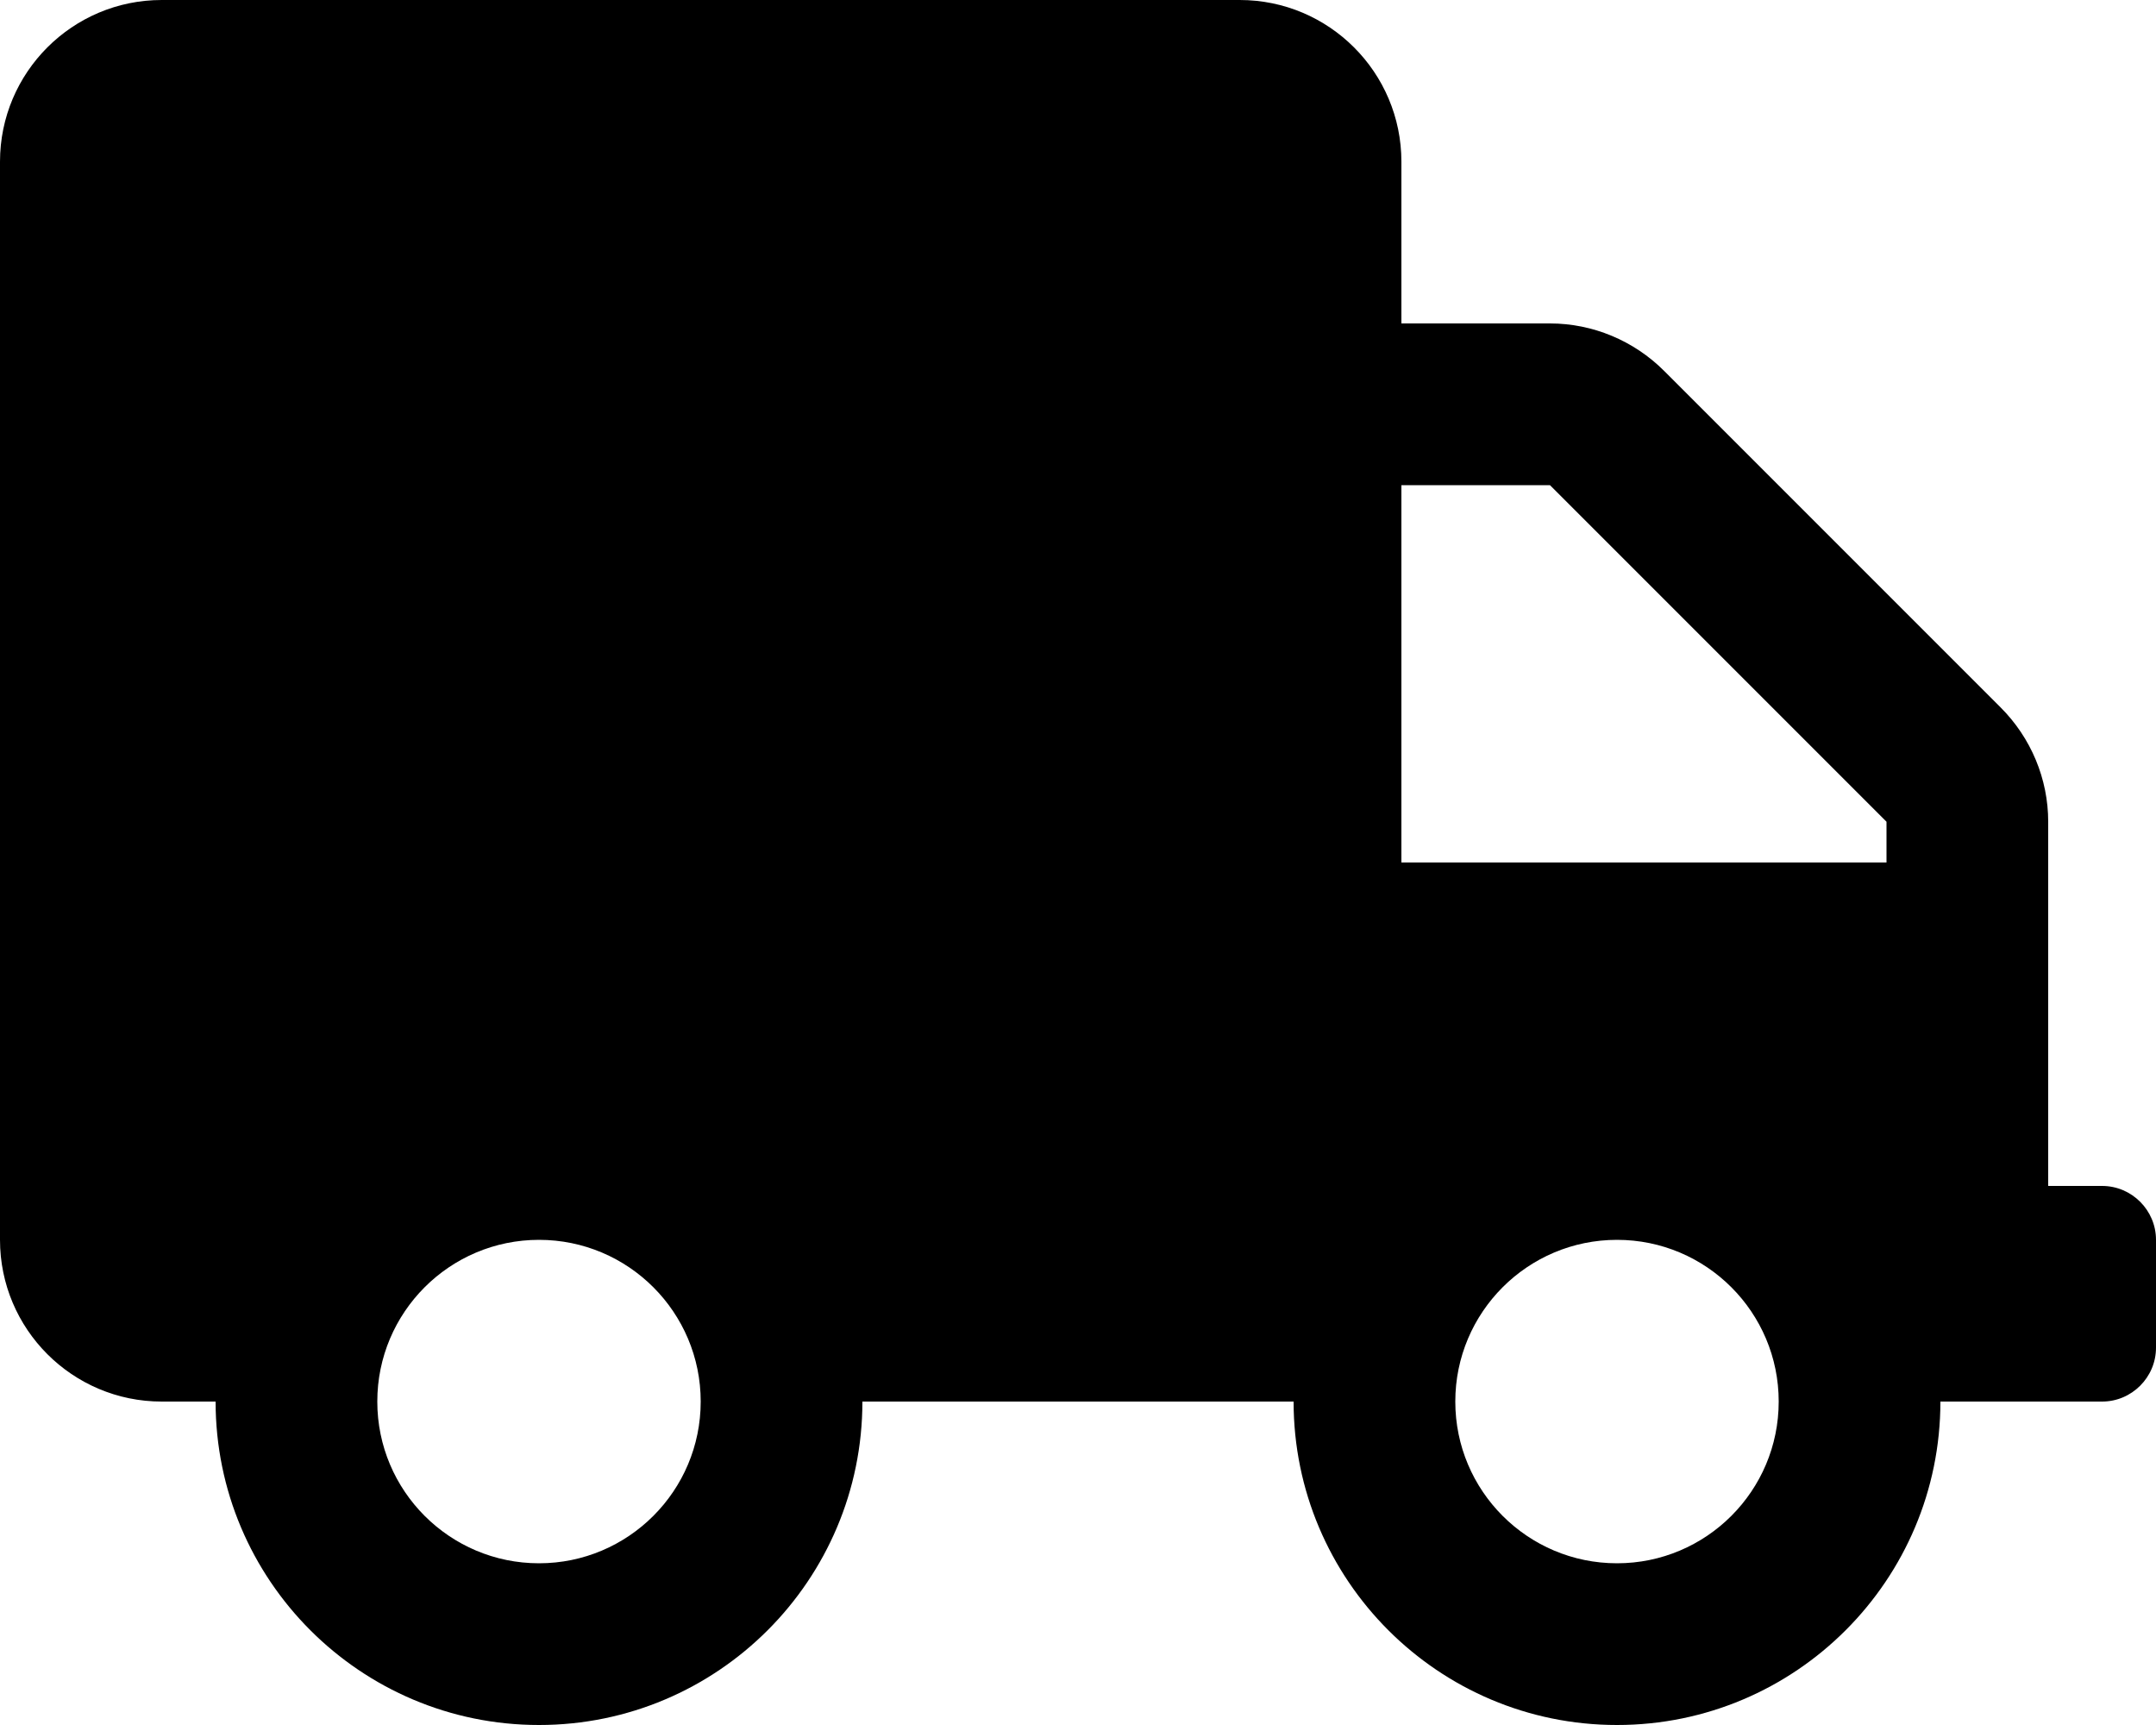
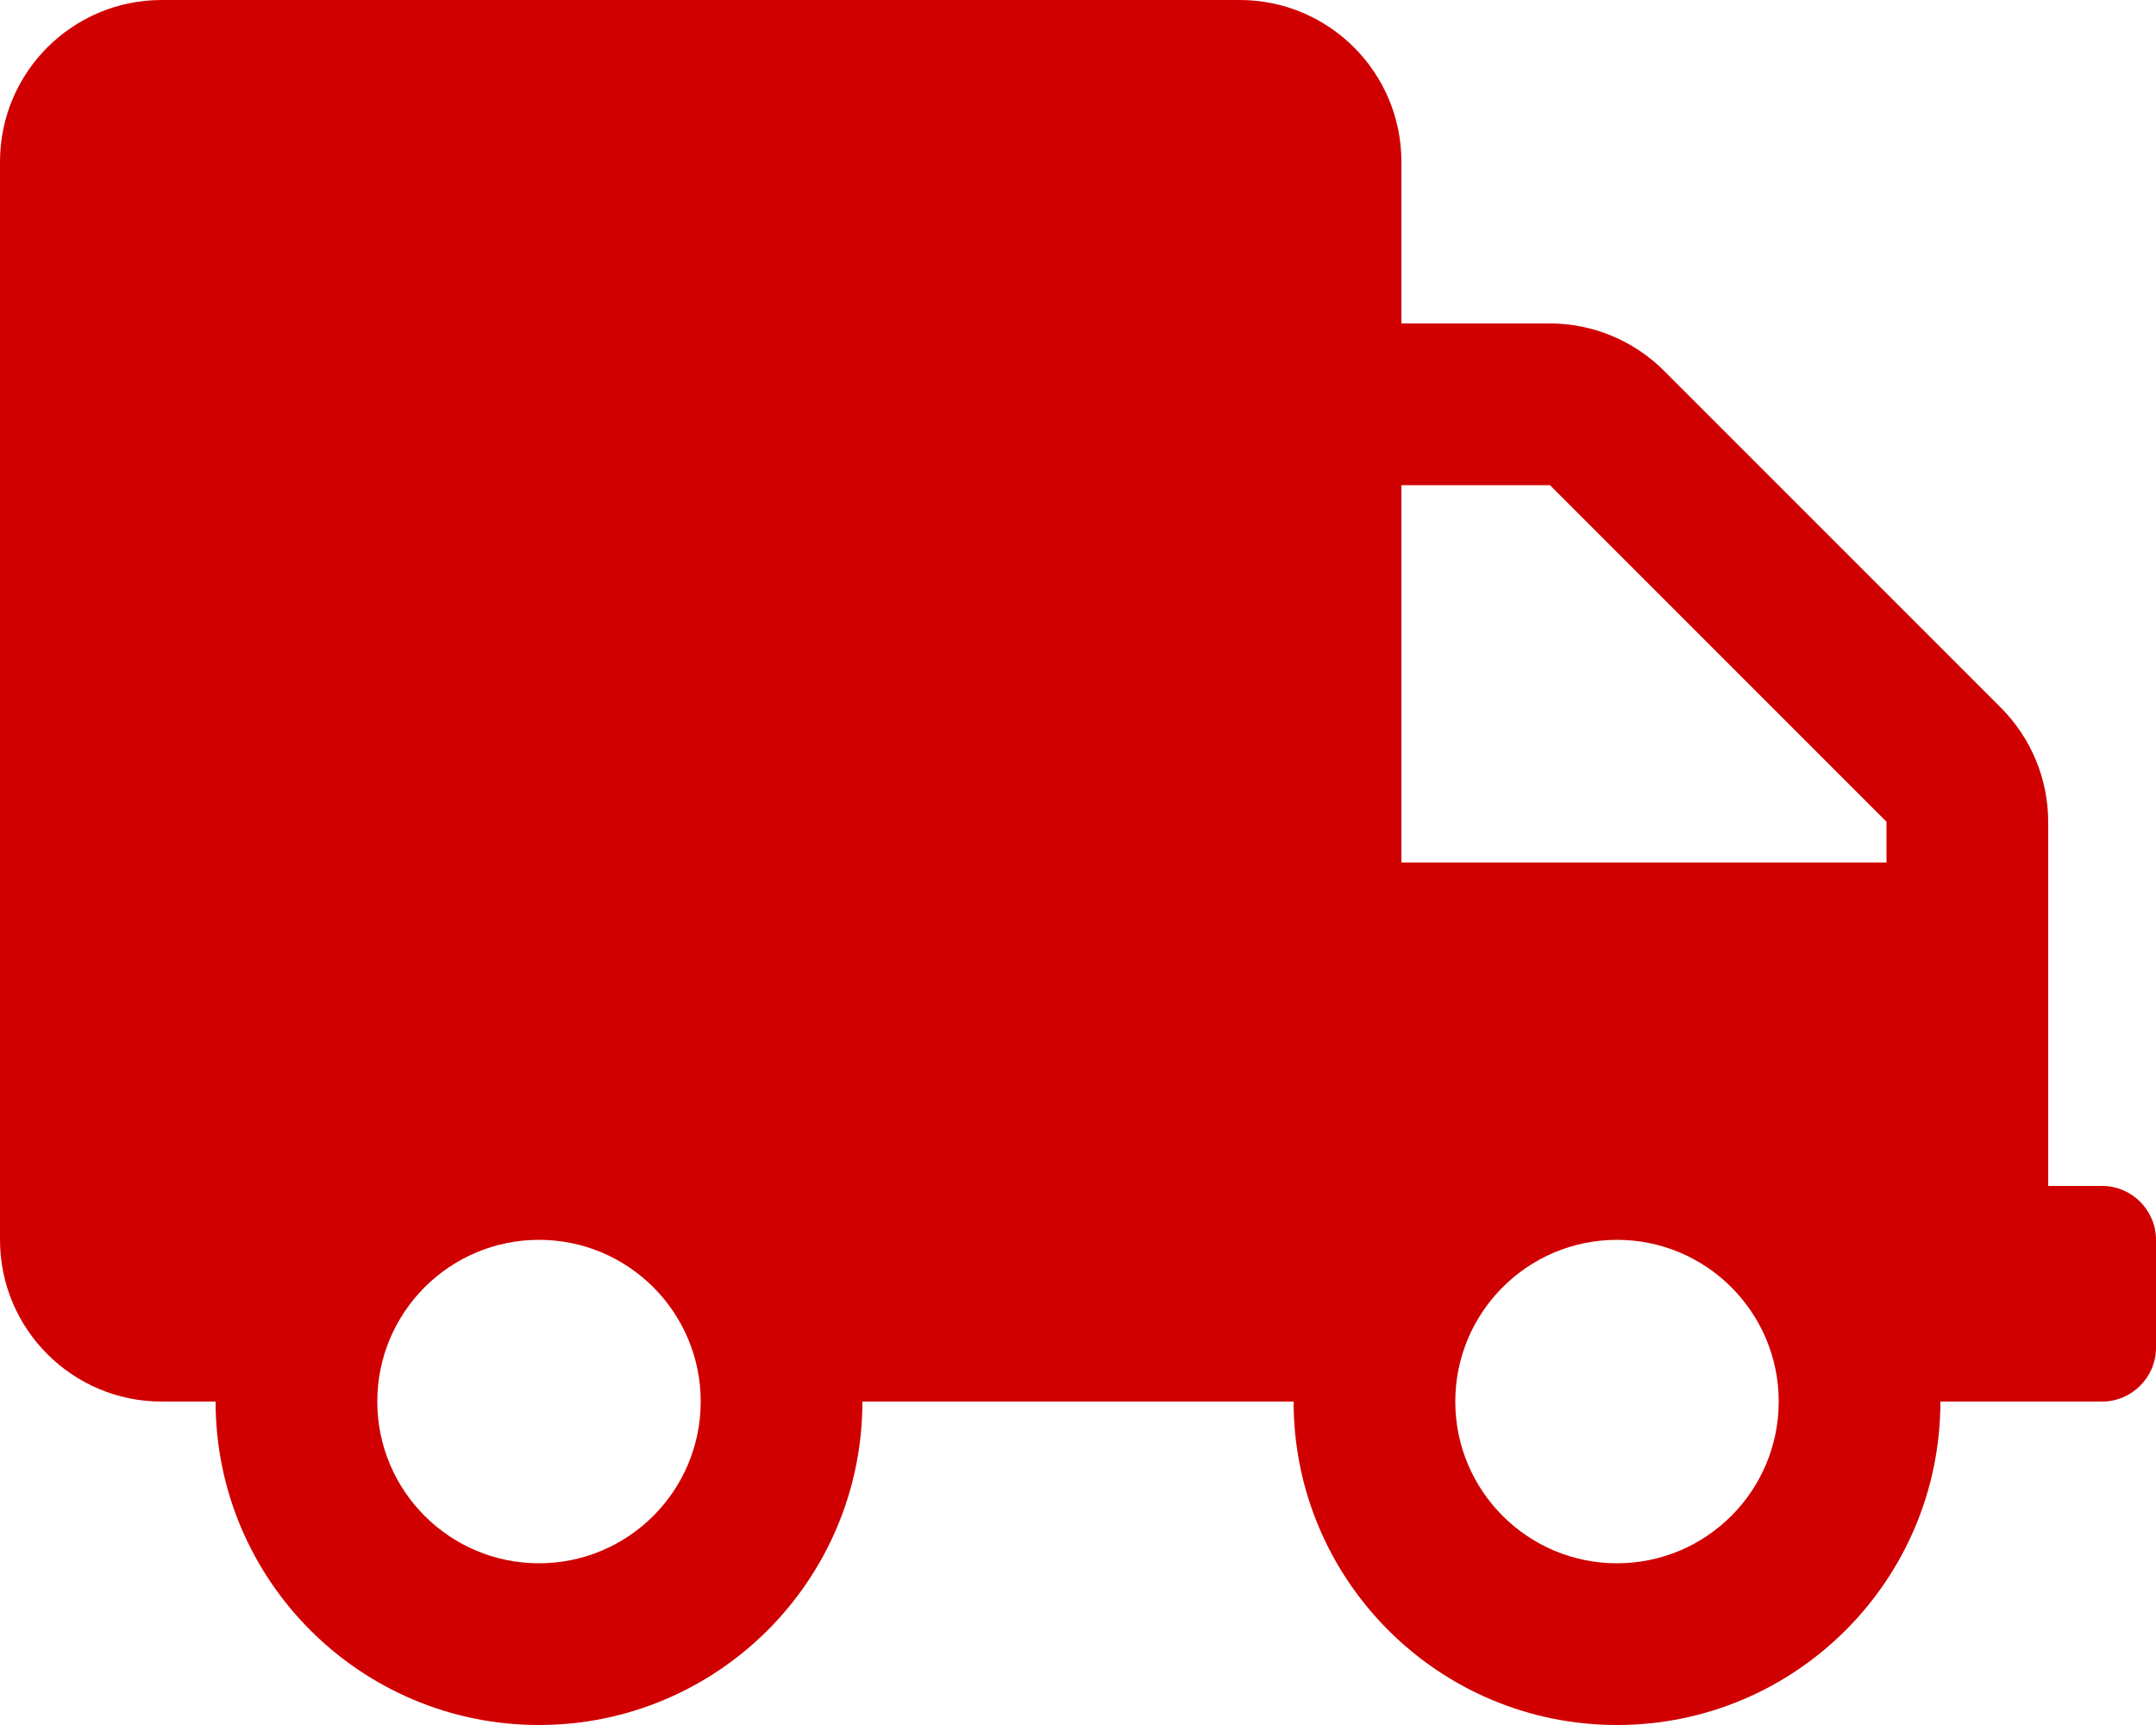
<svg xmlns="http://www.w3.org/2000/svg" aria-hidden="true" focusable="false" data-prefix="fas" data-icon="truck" class="svg-inline--fa fa-truck fa-w-20" role="img" viewBox="0 0 640 512">
-   <path fill="currentColor" d="M624 352h-16V243.9c0-12.7-5.1-24.9-14.1-33.9L494 110.1c-9-9-21.2-14.1-33.9-14.1H416V48c0-26.5-21.5-48-48-48H48C21.5 0 0 21.5 0 48v320c0 26.5 21.5 48 48 48h16c0 53 43 96 96 96s96-43 96-96h128c0 53 43 96 96 96s96-43 96-96h48c8.8 0 16-7.2 16-16v-32c0-8.8-7.2-16-16-16zM160 464c-26.5 0-48-21.5-48-48s21.5-48 48-48 48 21.5 48 48-21.5 48-48 48zm320 0c-26.5 0-48-21.5-48-48s21.5-48 48-48 48 21.5 48 48-21.5 48-48 48zm80-208H416V144h44.1l99.9 99.9V256z" />
+   <path fill="#D00000" d="M624 352h-16V243.9c0-12.7-5.1-24.9-14.1-33.9L494 110.1c-9-9-21.2-14.1-33.9-14.1H416V48c0-26.5-21.5-48-48-48H48C21.5 0 0 21.5 0 48v320c0 26.5 21.5 48 48 48h16c0 53 43 96 96 96s96-43 96-96h128c0 53 43 96 96 96s96-43 96-96h48c8.8 0 16-7.2 16-16v-32c0-8.8-7.2-16-16-16zM160 464c-26.5 0-48-21.5-48-48s21.5-48 48-48 48 21.5 48 48-21.5 48-48 48zm320 0c-26.5 0-48-21.5-48-48s21.5-48 48-48 48 21.5 48 48-21.5 48-48 48zm80-208H416V144h44.1l99.9 99.9V256z" />
</svg>
